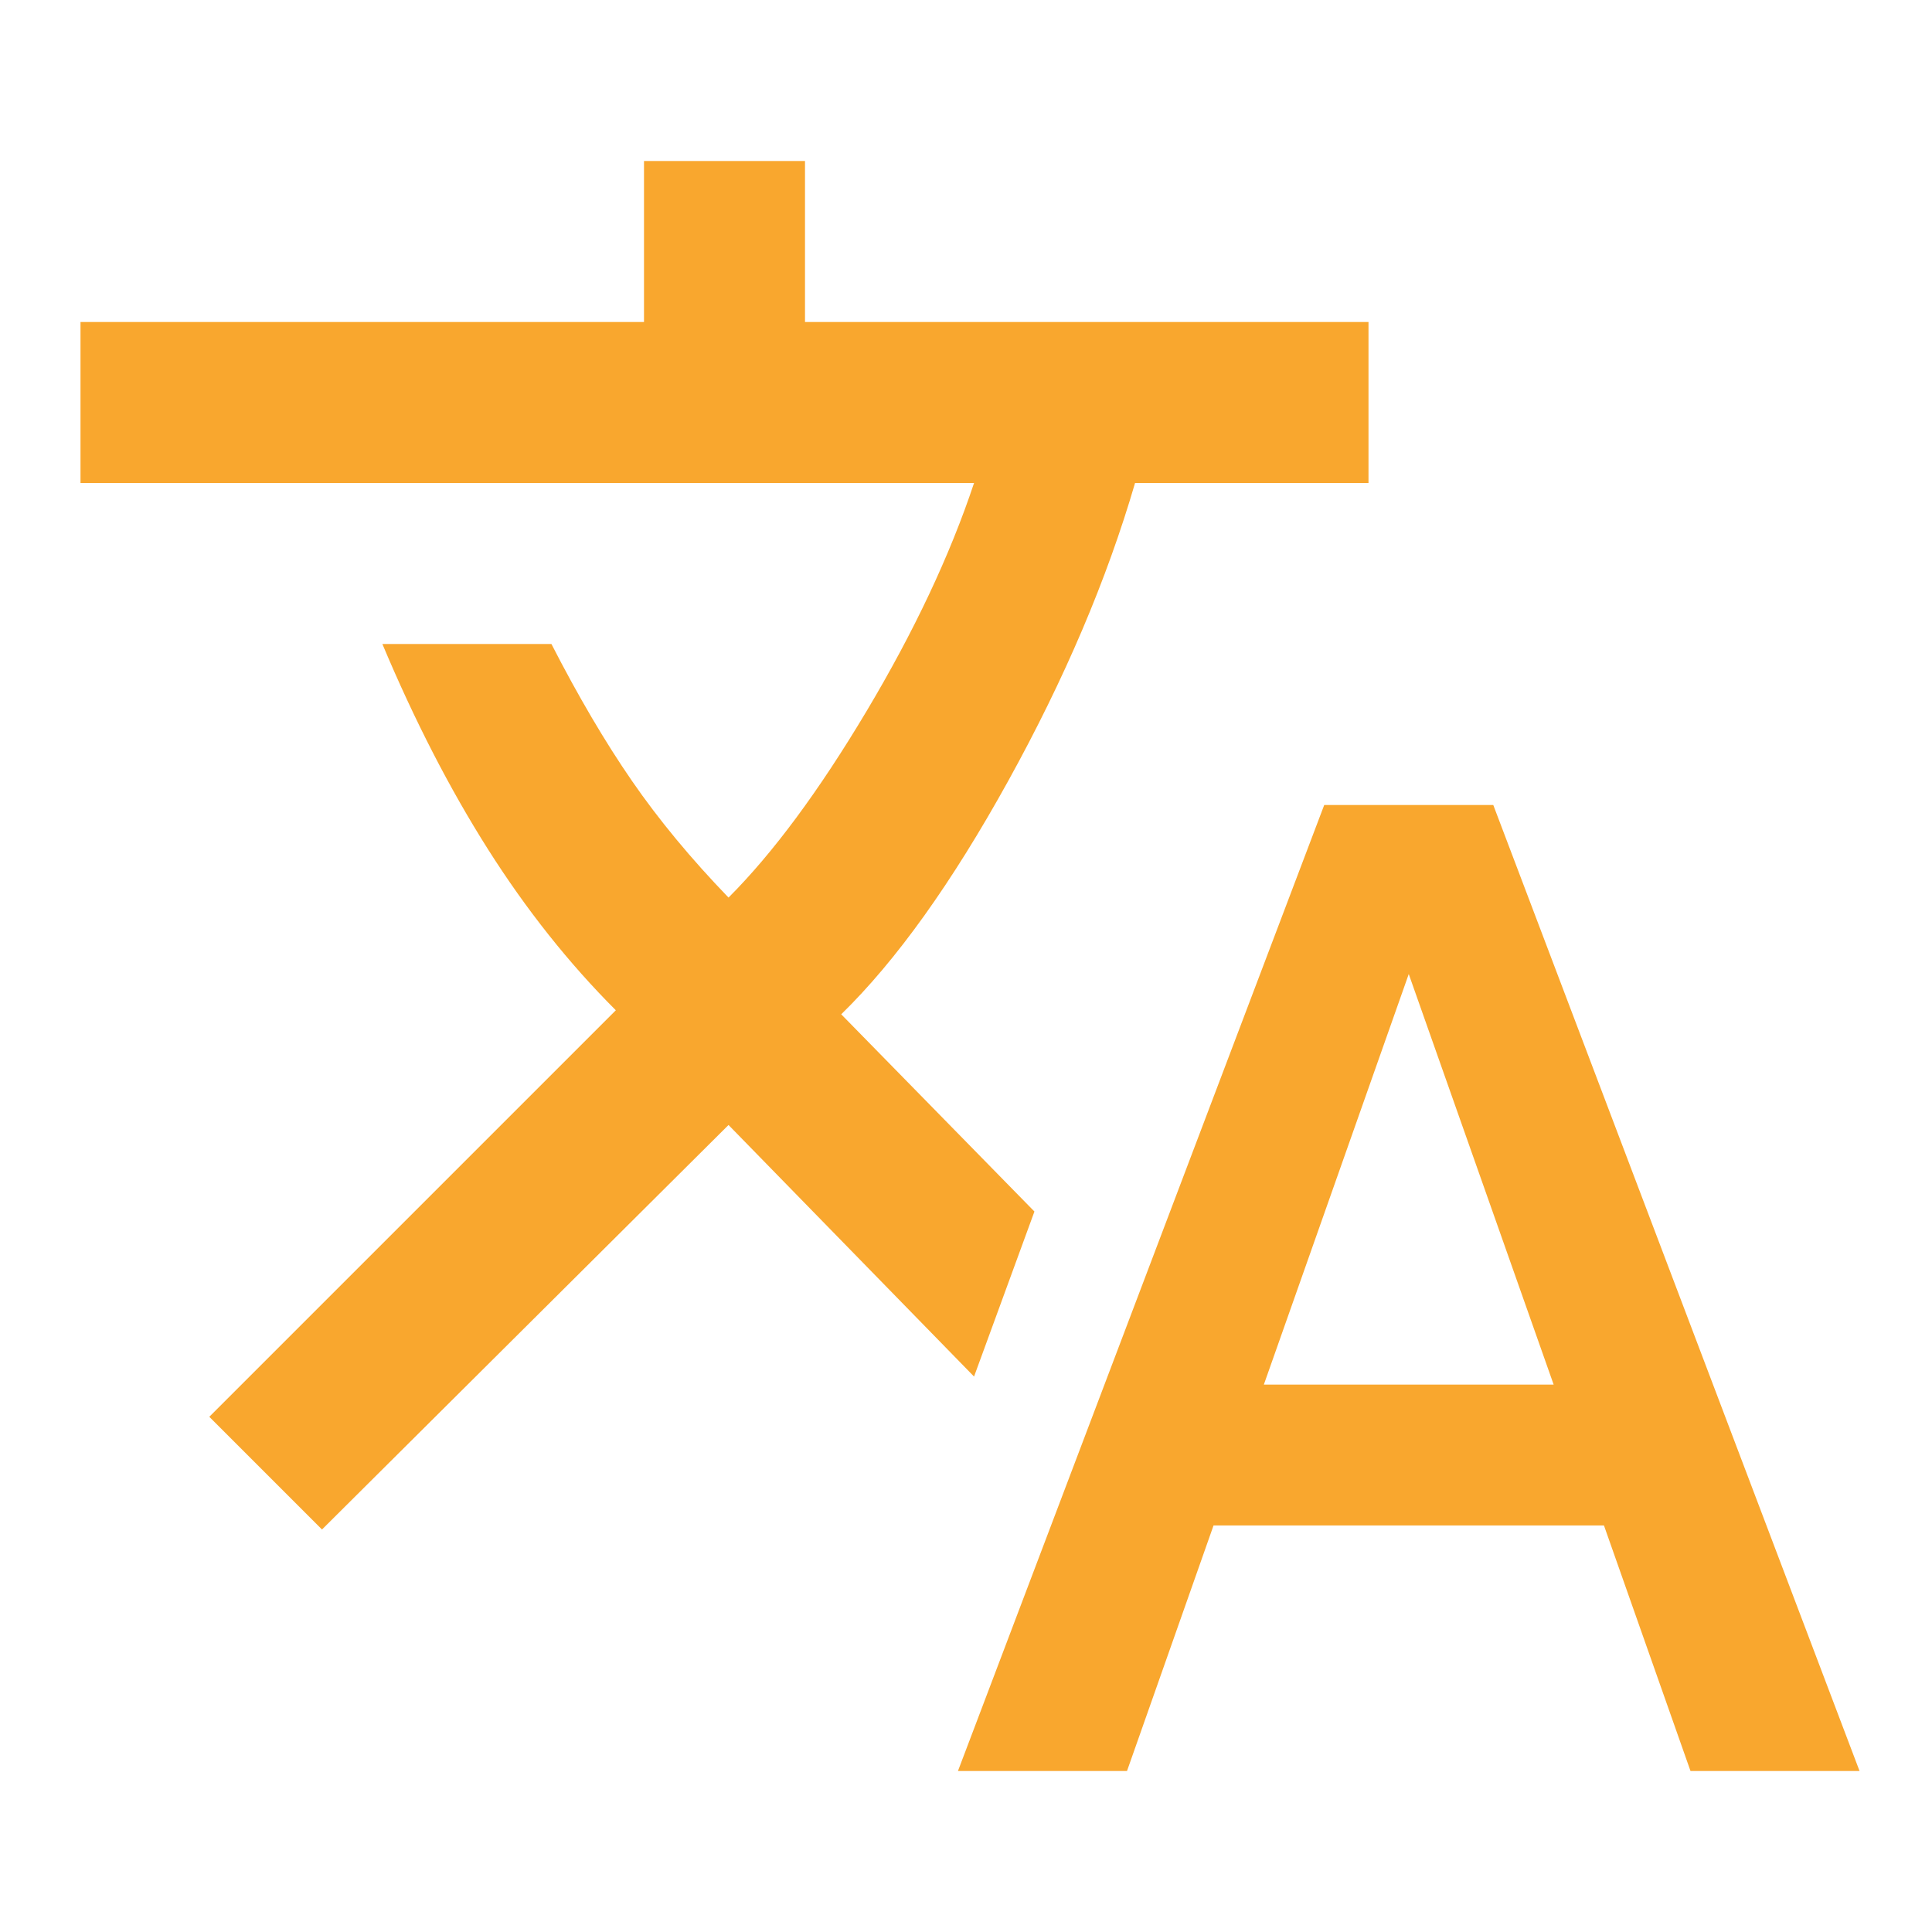
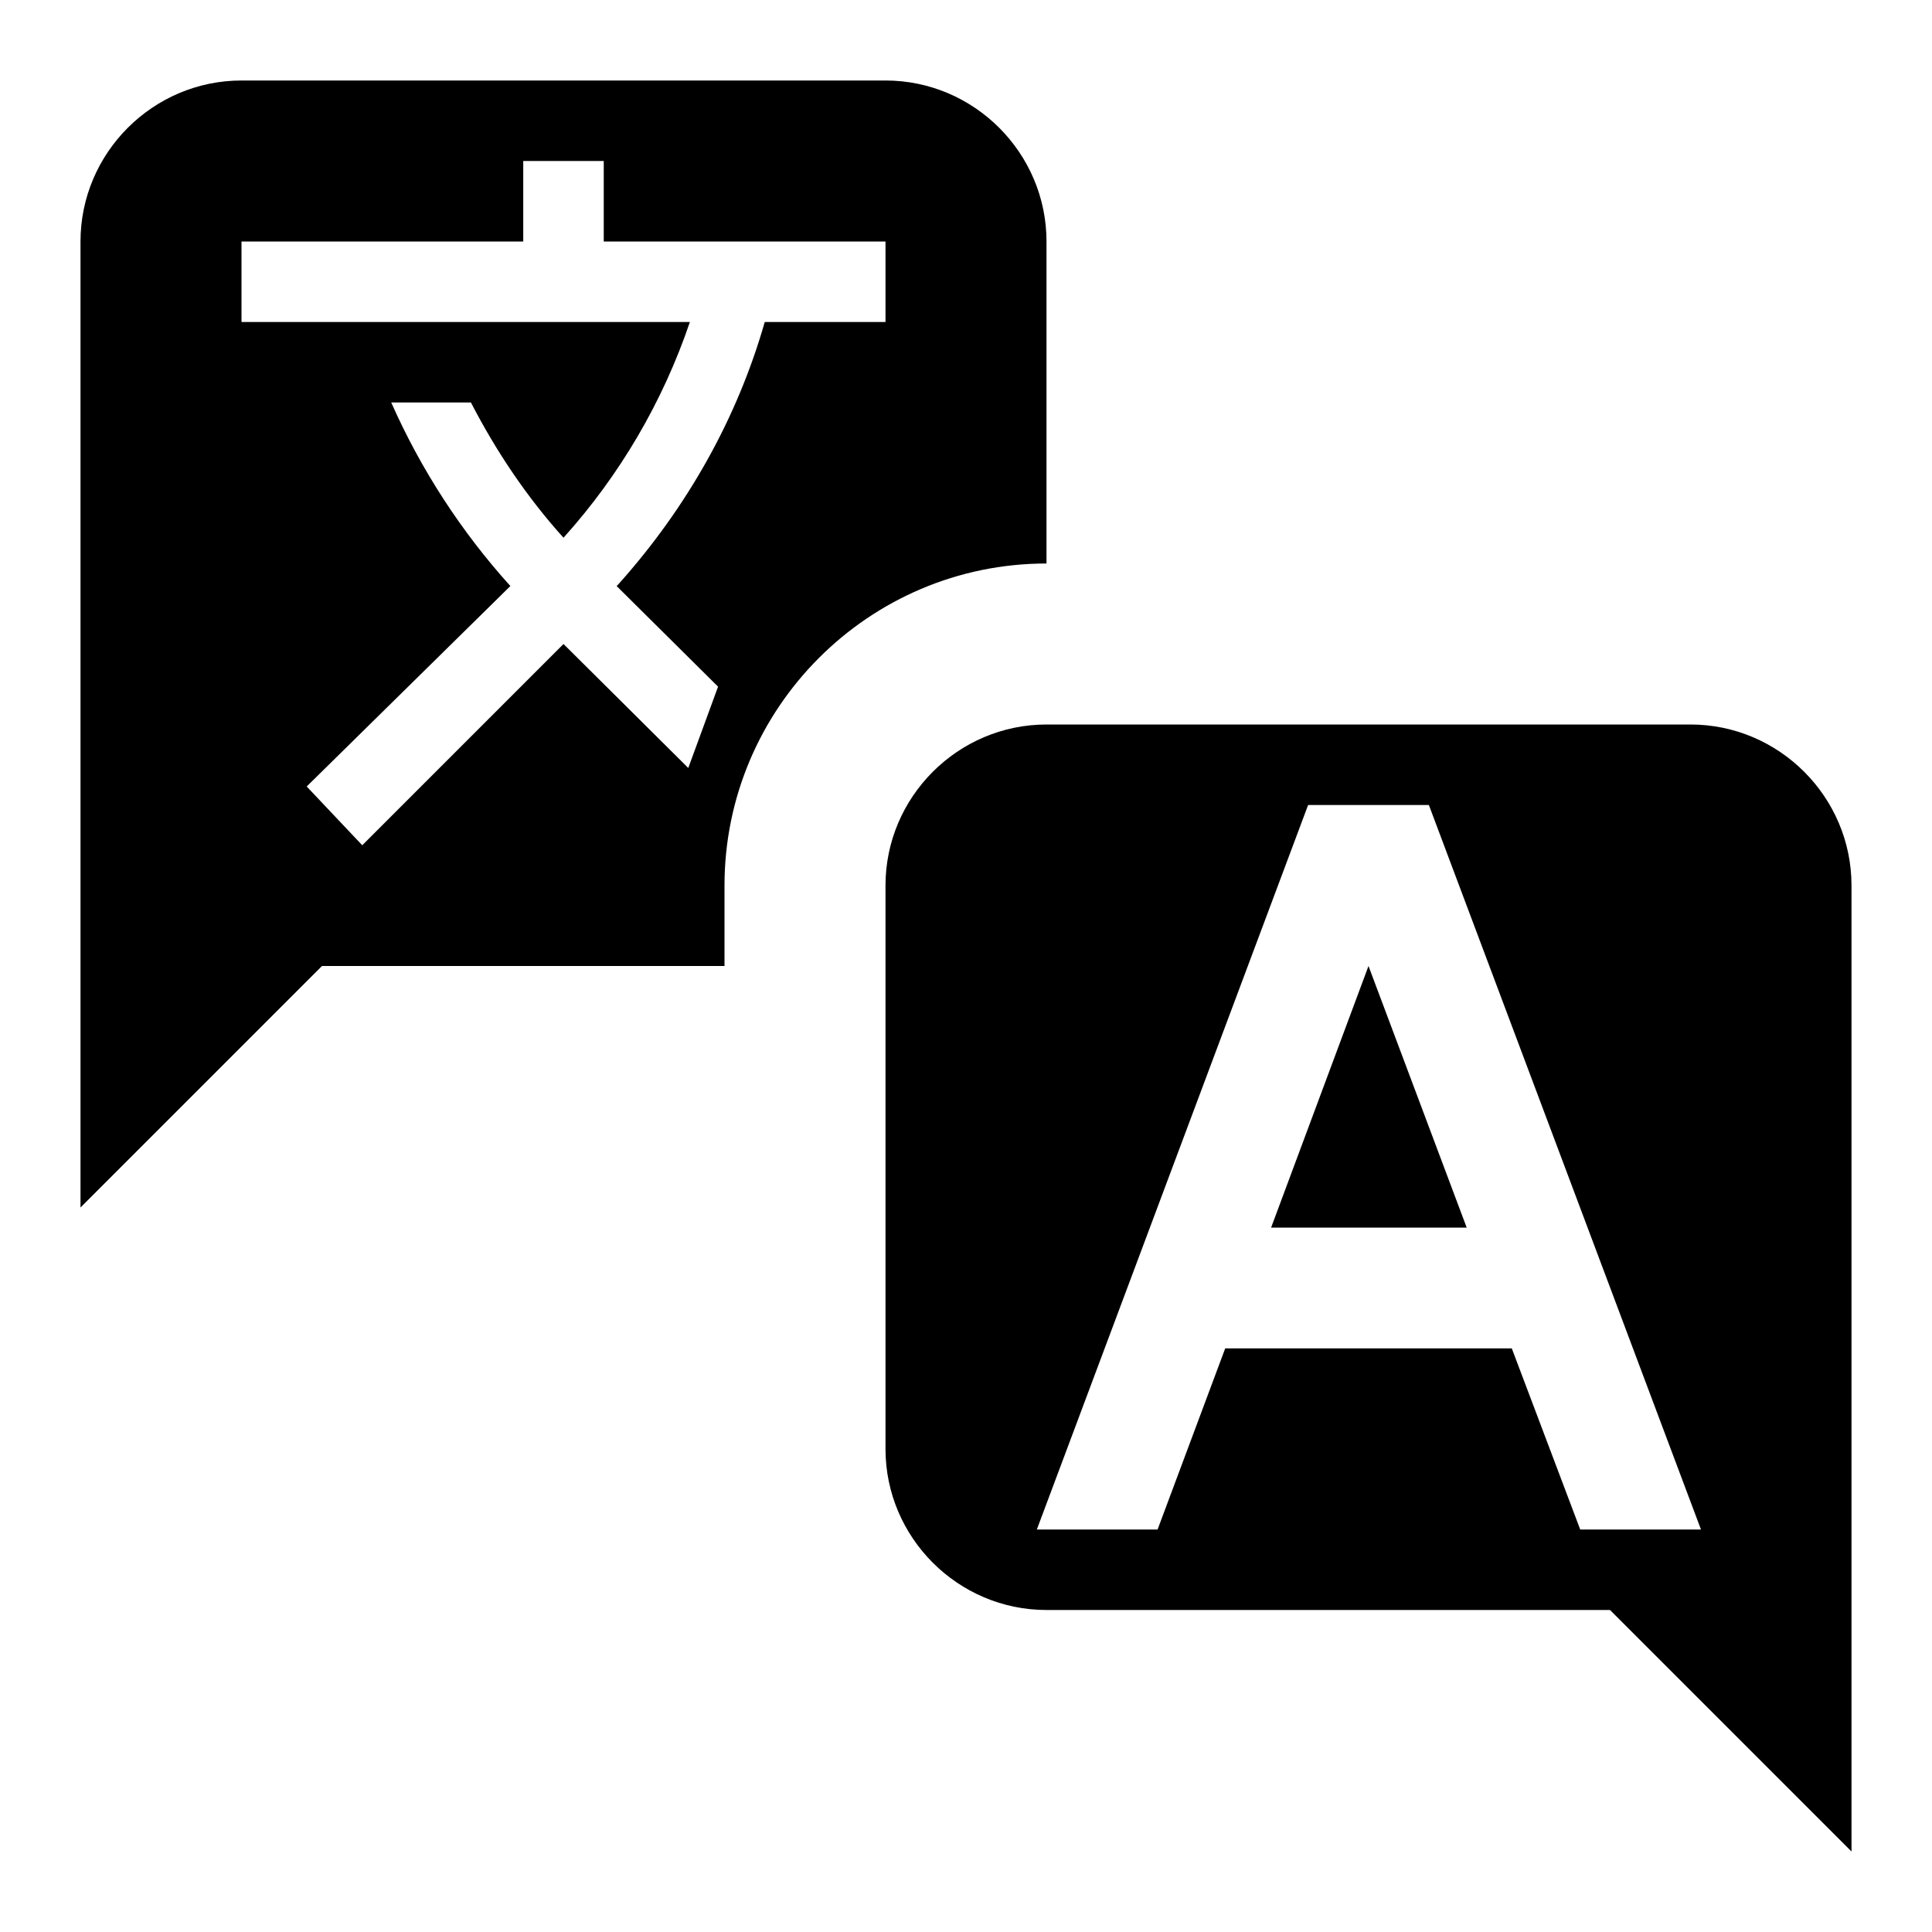
<svg xmlns="http://www.w3.org/2000/svg" width="1em" height="1em" viewBox="0 0 24 24">
-   <path fill="#f9a72e" d="m11.9 22l4.55-12h2.1l4.55 12H21l-1.075-3.05h-4.85L14 22zM4 19l-1.4-1.4l5.05-5.05q-.875-.875-1.588-2T4.75 8h2.1q.5.975 1 1.7t1.2 1.45q.825-.825 1.713-2.313T12.1 6H1V4h7V2h2v2h7v2h-2.9q-.525 1.8-1.575 3.7t-2.075 2.9l2.4 2.45l-.75 2.05l-3.05-3.125zm11.7-1.8h3.6l-1.8-5.1z" />
+   <path fill="#000" d="M11 1H3c-1.1 0-2 .9-2 2v12l3-3h5v-1c0-2.2 1.79-4 4-4V3c0-1.1-.9-2-2-2m0 3H9.5c-.34 1.19-.96 2.3-1.82 3.26l-.02.02l1.26 1.25l-.37 1.01L7 8l-2.5 2.5l-.69-.73l2.53-2.49A8.6 8.6 0 0 1 4.86 5h.99c.31.6.69 1.17 1.15 1.68A7.7 7.7 0 0 0 8.57 4H3V3h3.5V2h1v1H11zm10 5h-8c-1.1 0-2 .9-2 2v7c0 1.1.9 2 2 2h7l3 3V11c0-1.1-.9-2-2-2m-1.37 10l-.85-2.25h-3.56L14.38 19h-1.5l3.37-9h1.5l3.38 9zM17 12l1.22 3.25h-2.43z" />
</svg>
